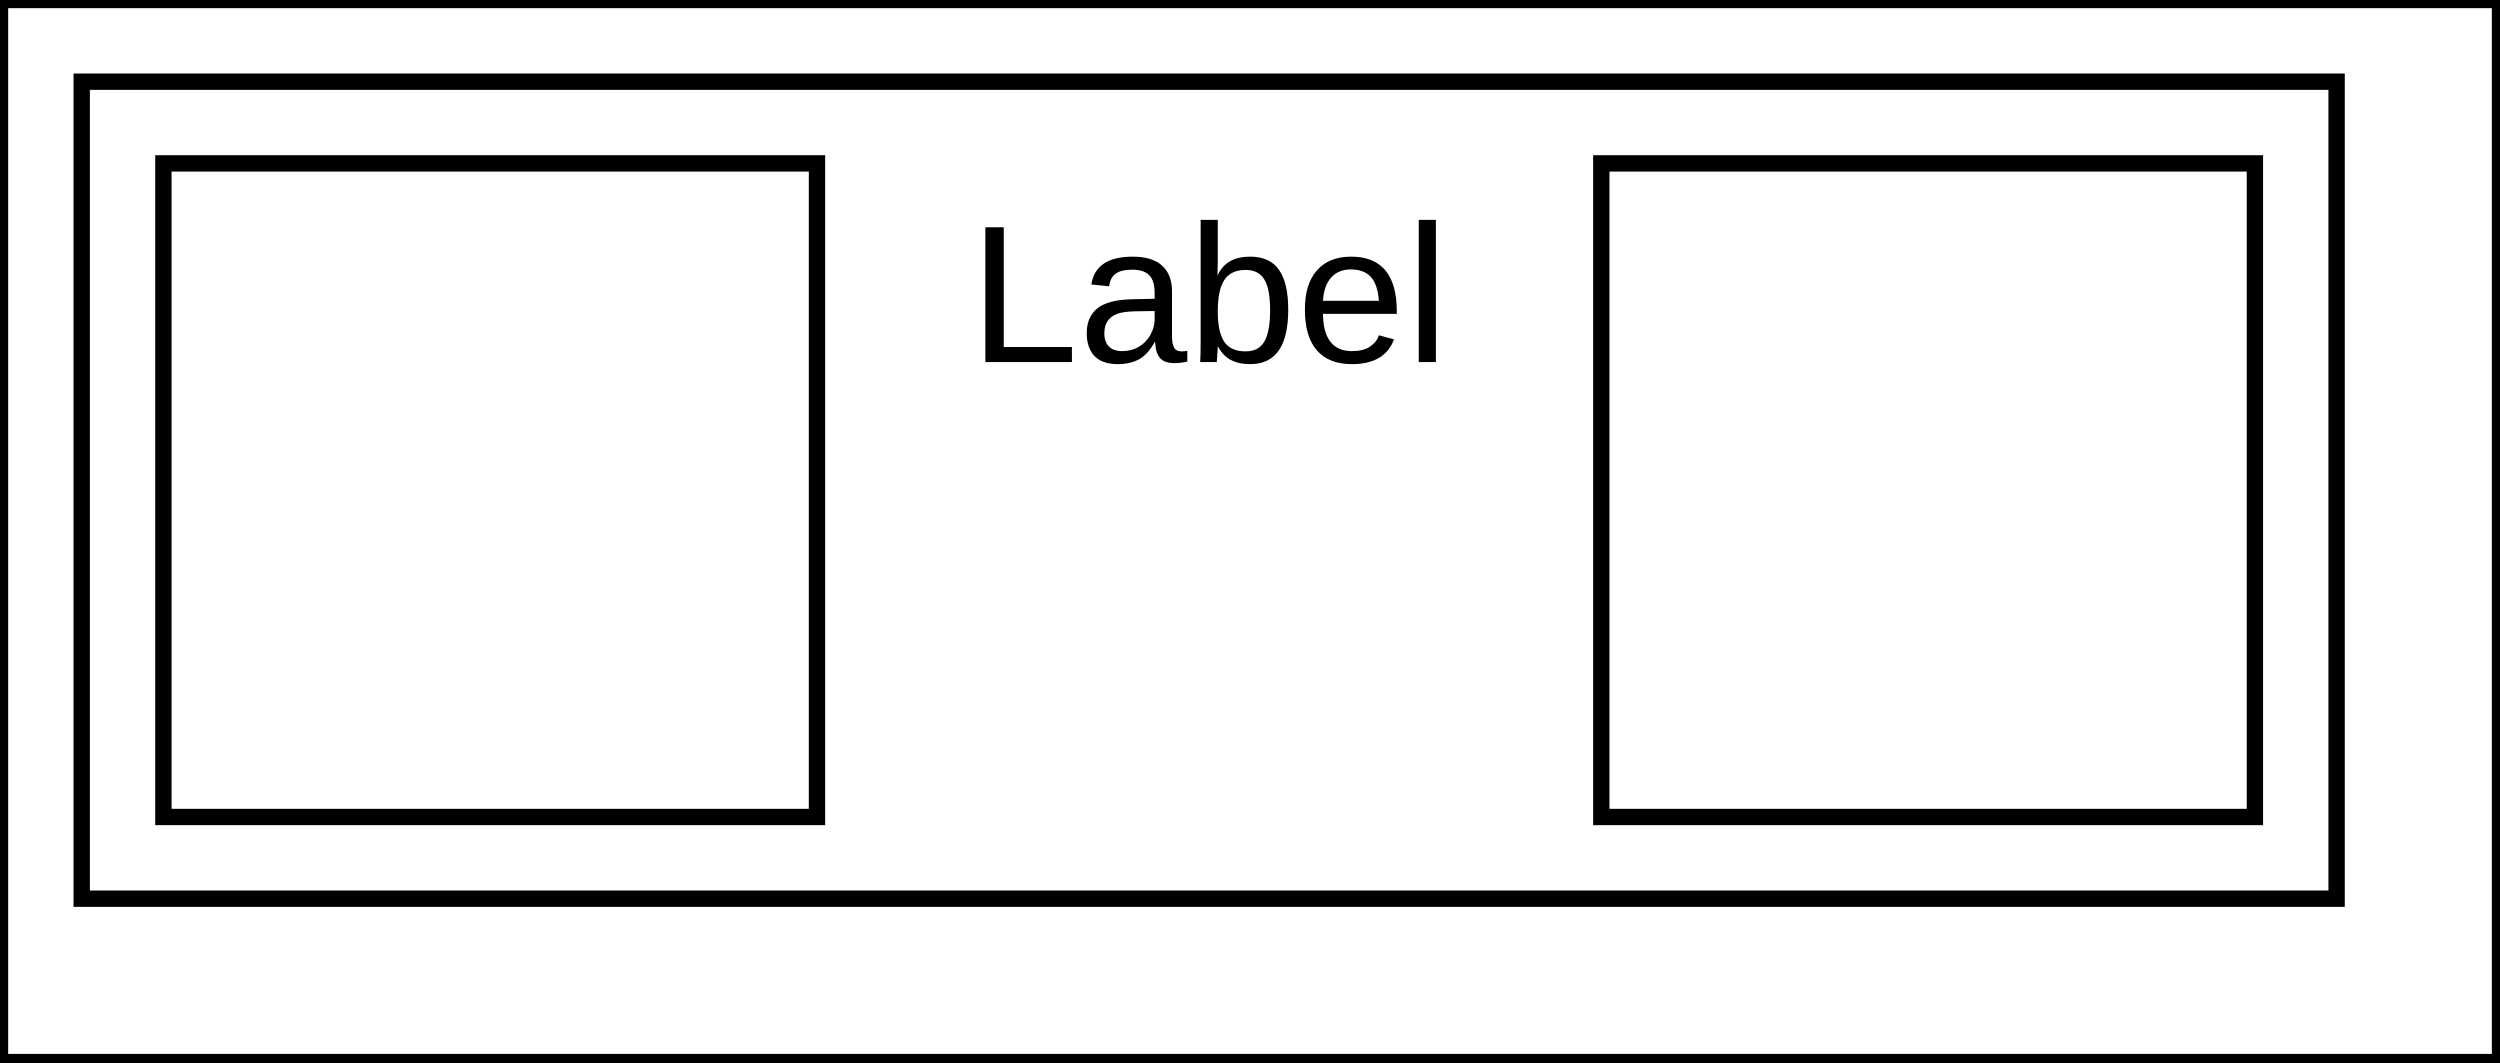
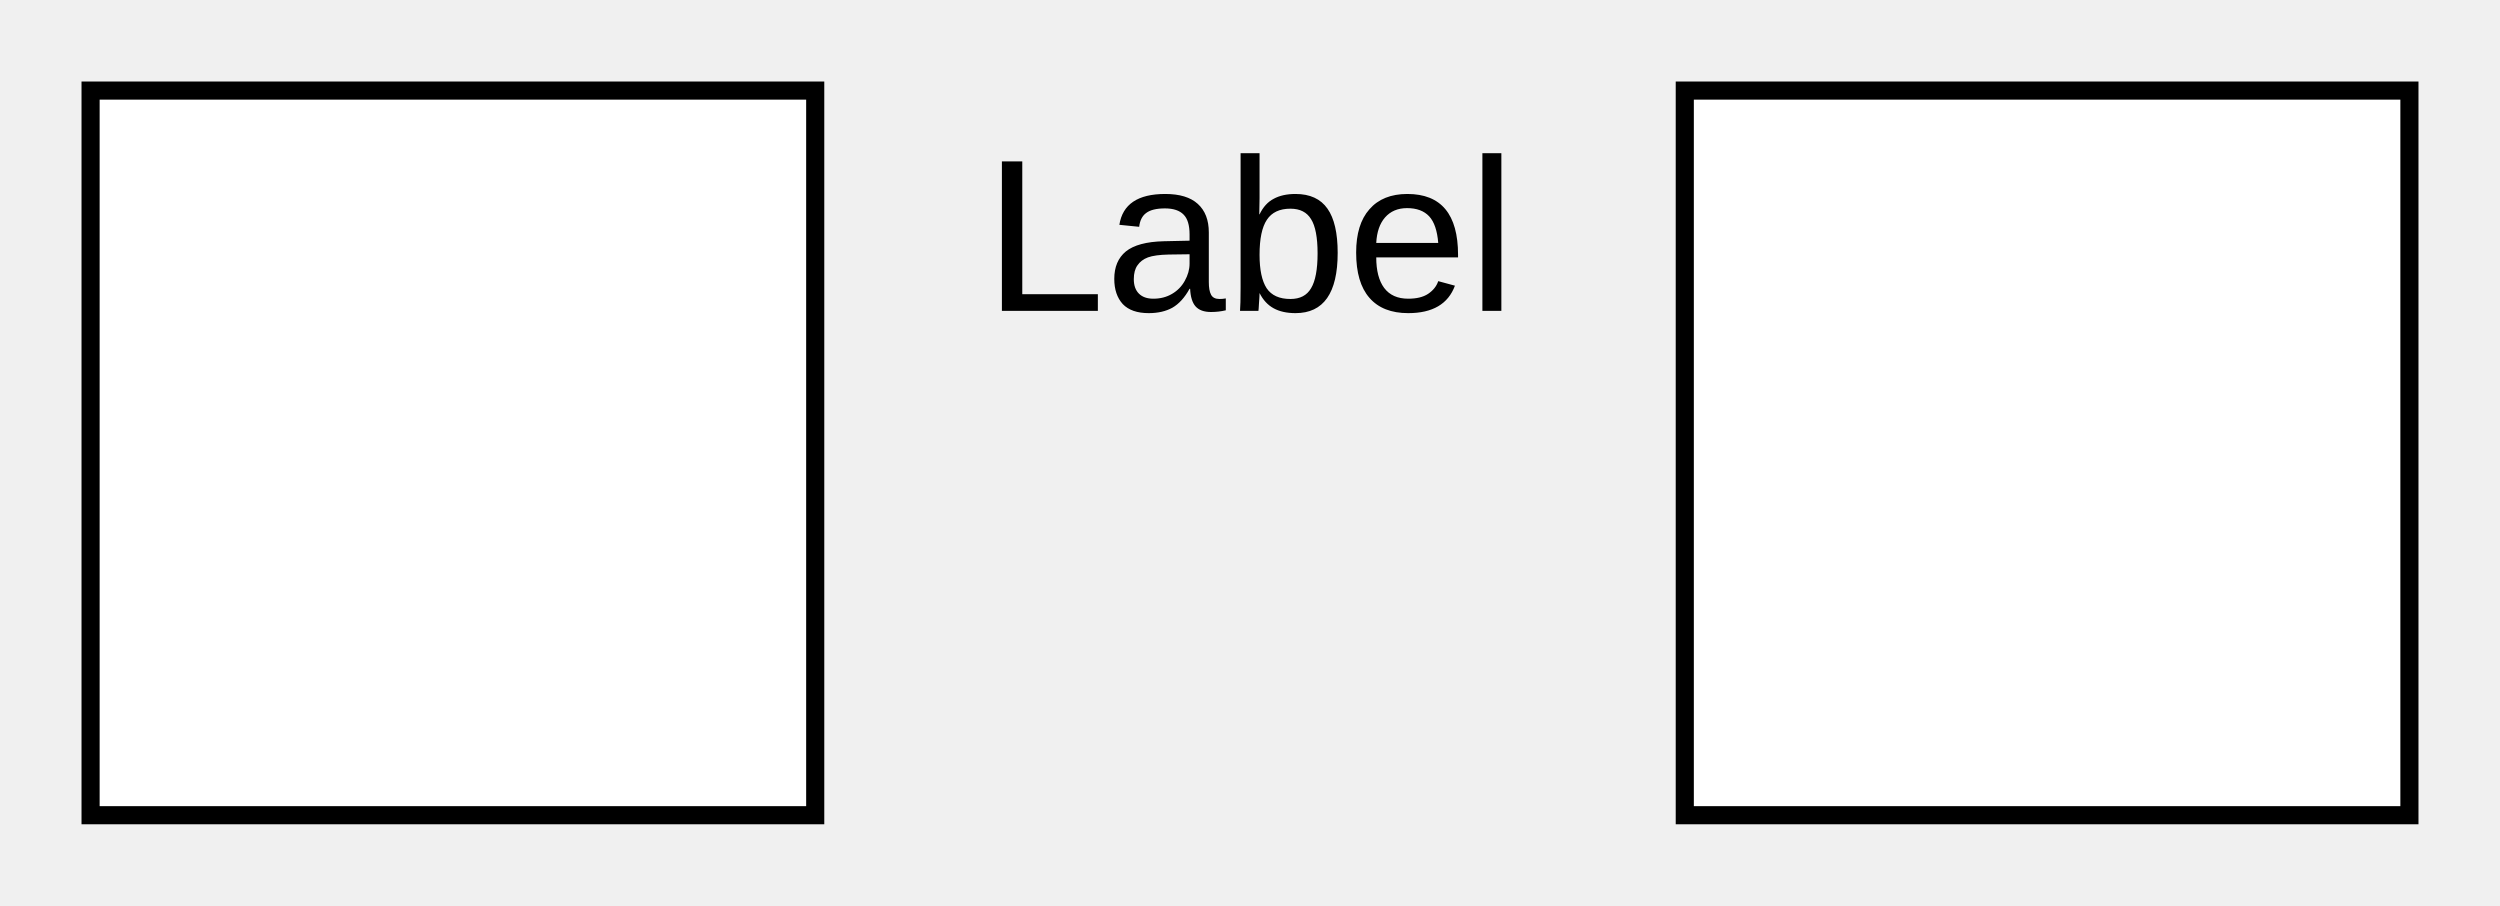
- <svg xmlns="http://www.w3.org/2000/svg" width="153" height="65">
+ <svg xmlns="http://www.w3.org/2000/svg" width="138" height="50">
  <g transform="translate(, )">
-     <rect x="0" y="0" width="153" height="65" fill="white" stroke="black" />
    <g transform="translate(5, 5)">
      <g>
-         <rect x="0" y="0" width="138" height="50" fill="white" stroke="black" />
-         <rect x="5" y="5" width="40" height="40" fill="white" stroke="black" />
-         <g transform="translate(55, 5)">
+         <rect x="0" y="0" width="40" height="40" fill="white" stroke="black" />
+         <g transform="translate(50, 0)">
          <text x="14" y="8" font-size="12" font-family="Arial, Helvetica, sans-serif" text-anchor="middle" dominant-baseline="central" fill="black">Label</text>
        </g>
-         <rect x="93" y="5" width="40" height="40" fill="white" stroke="black" />
+         <rect x="88" y="0" width="40" height="40" fill="white" stroke="black" />
      </g>
    </g>
  </g>
</svg>
